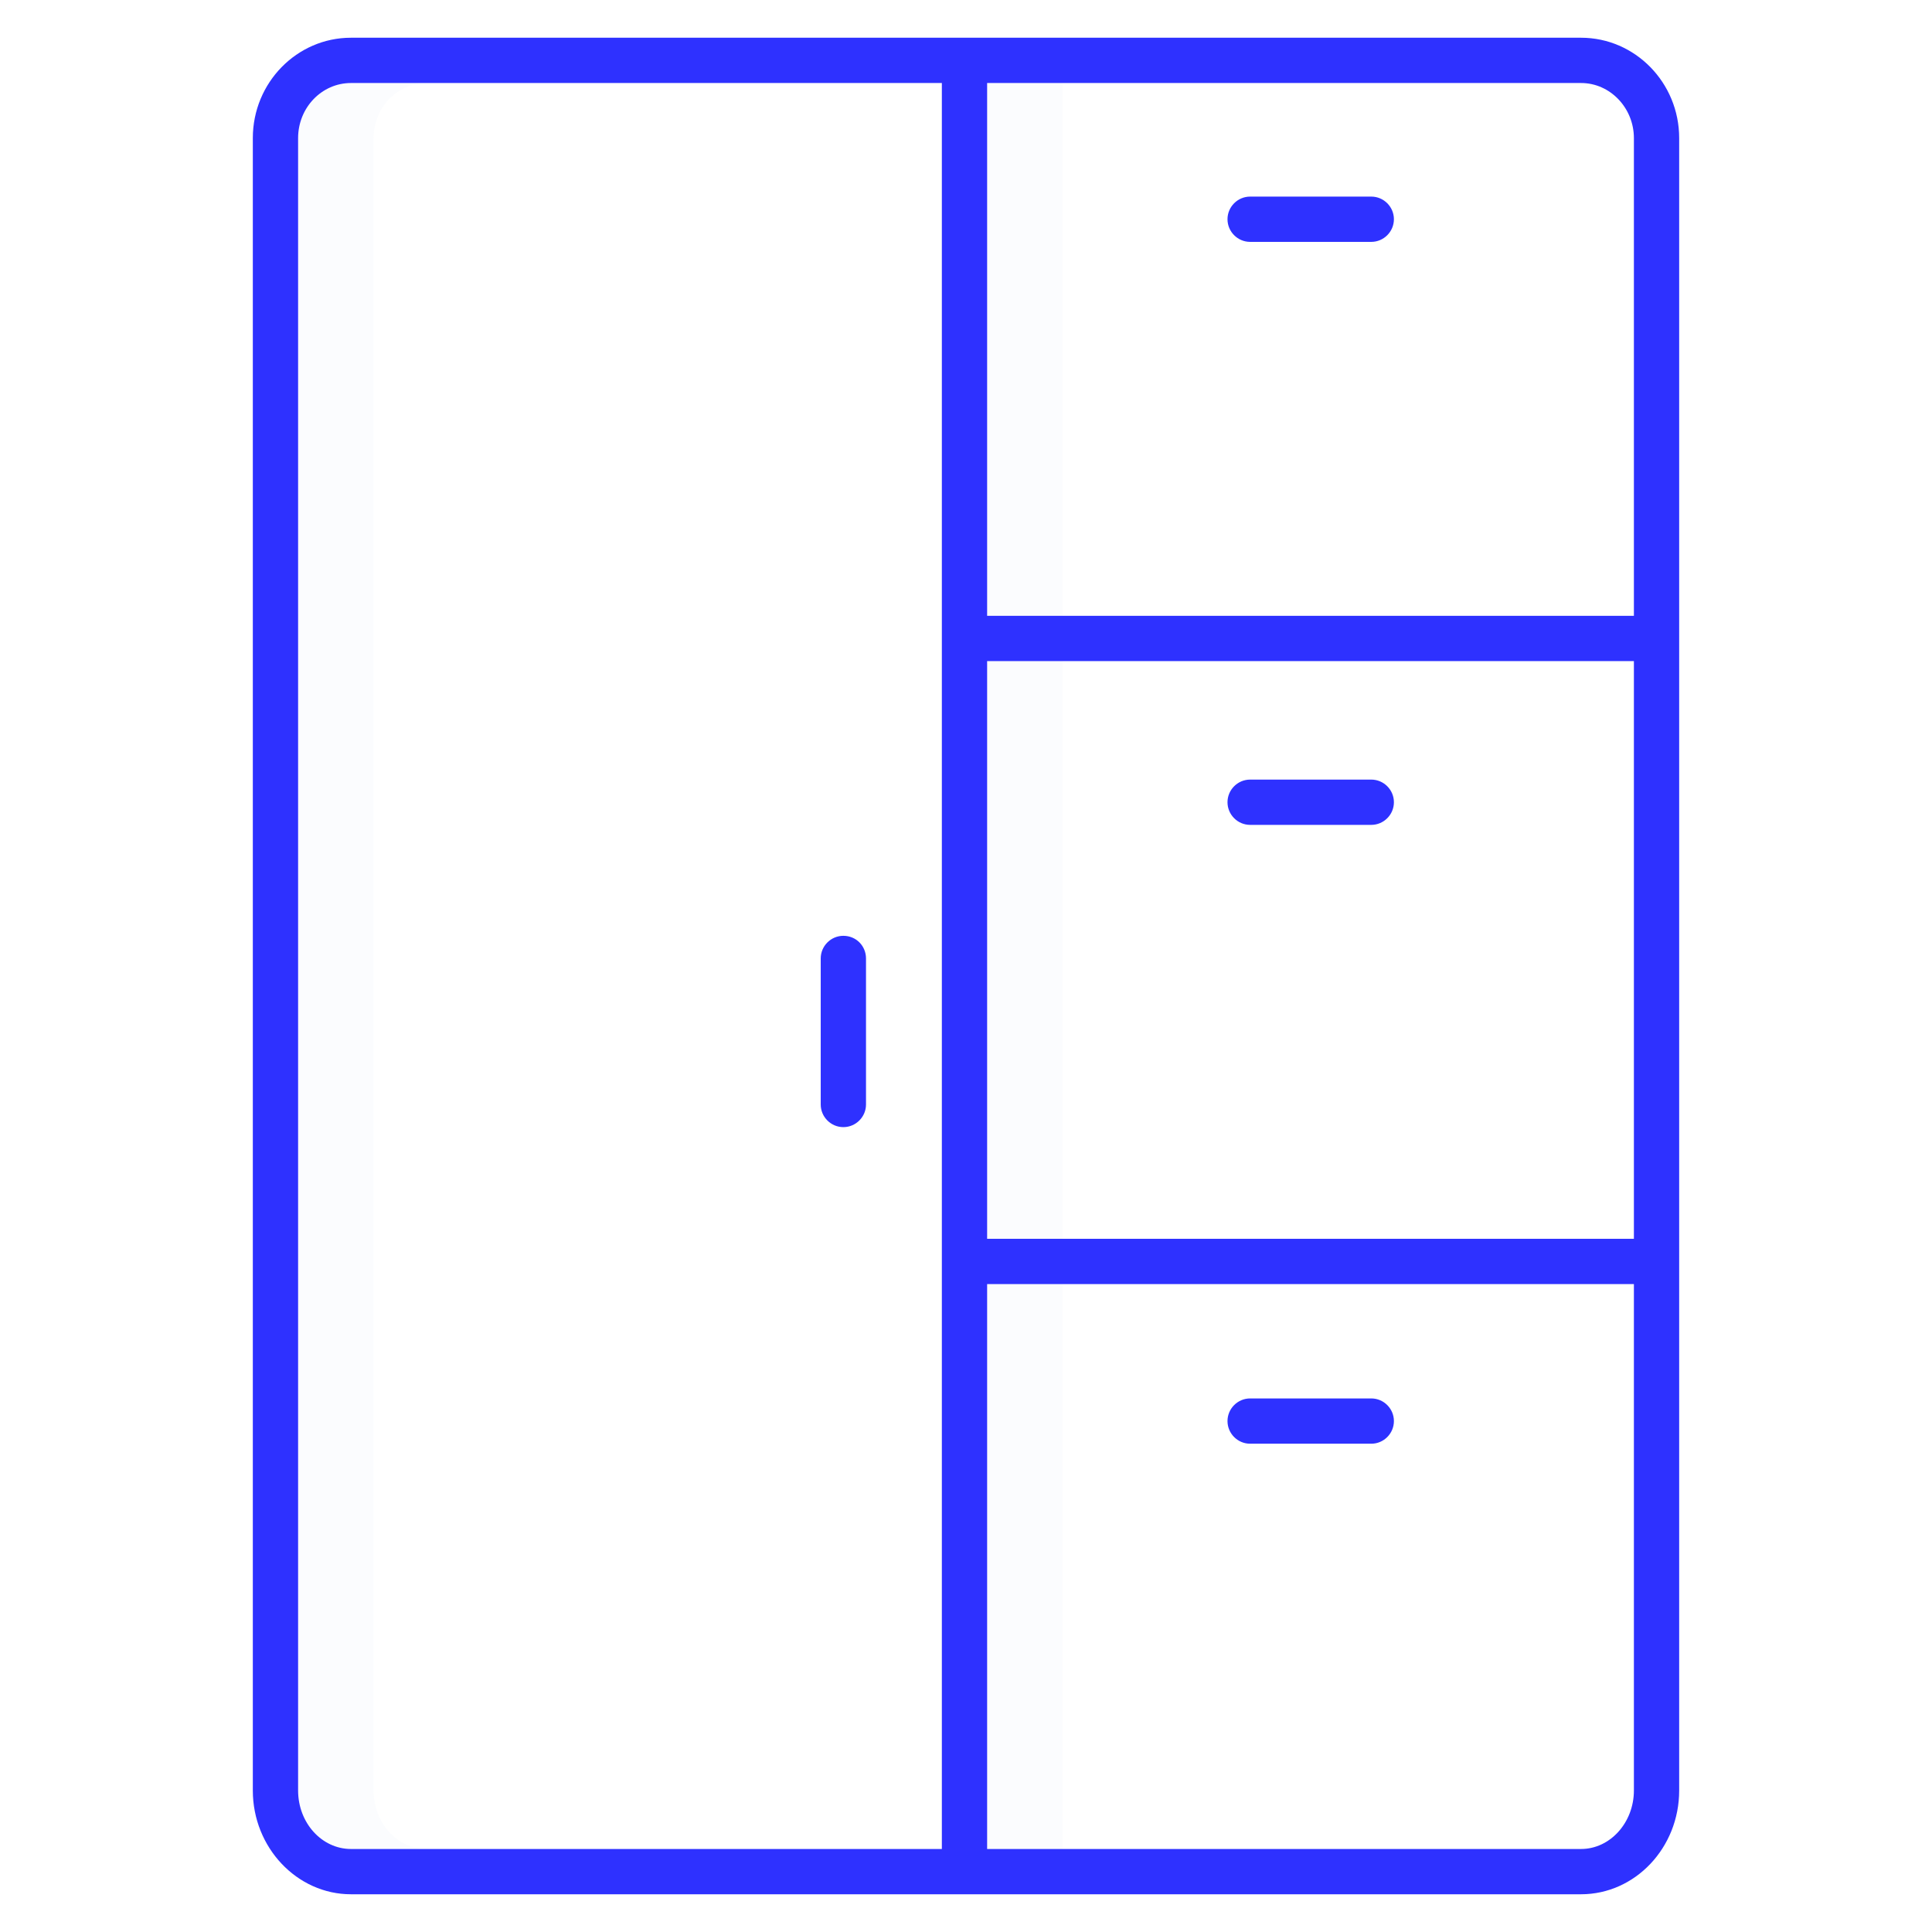
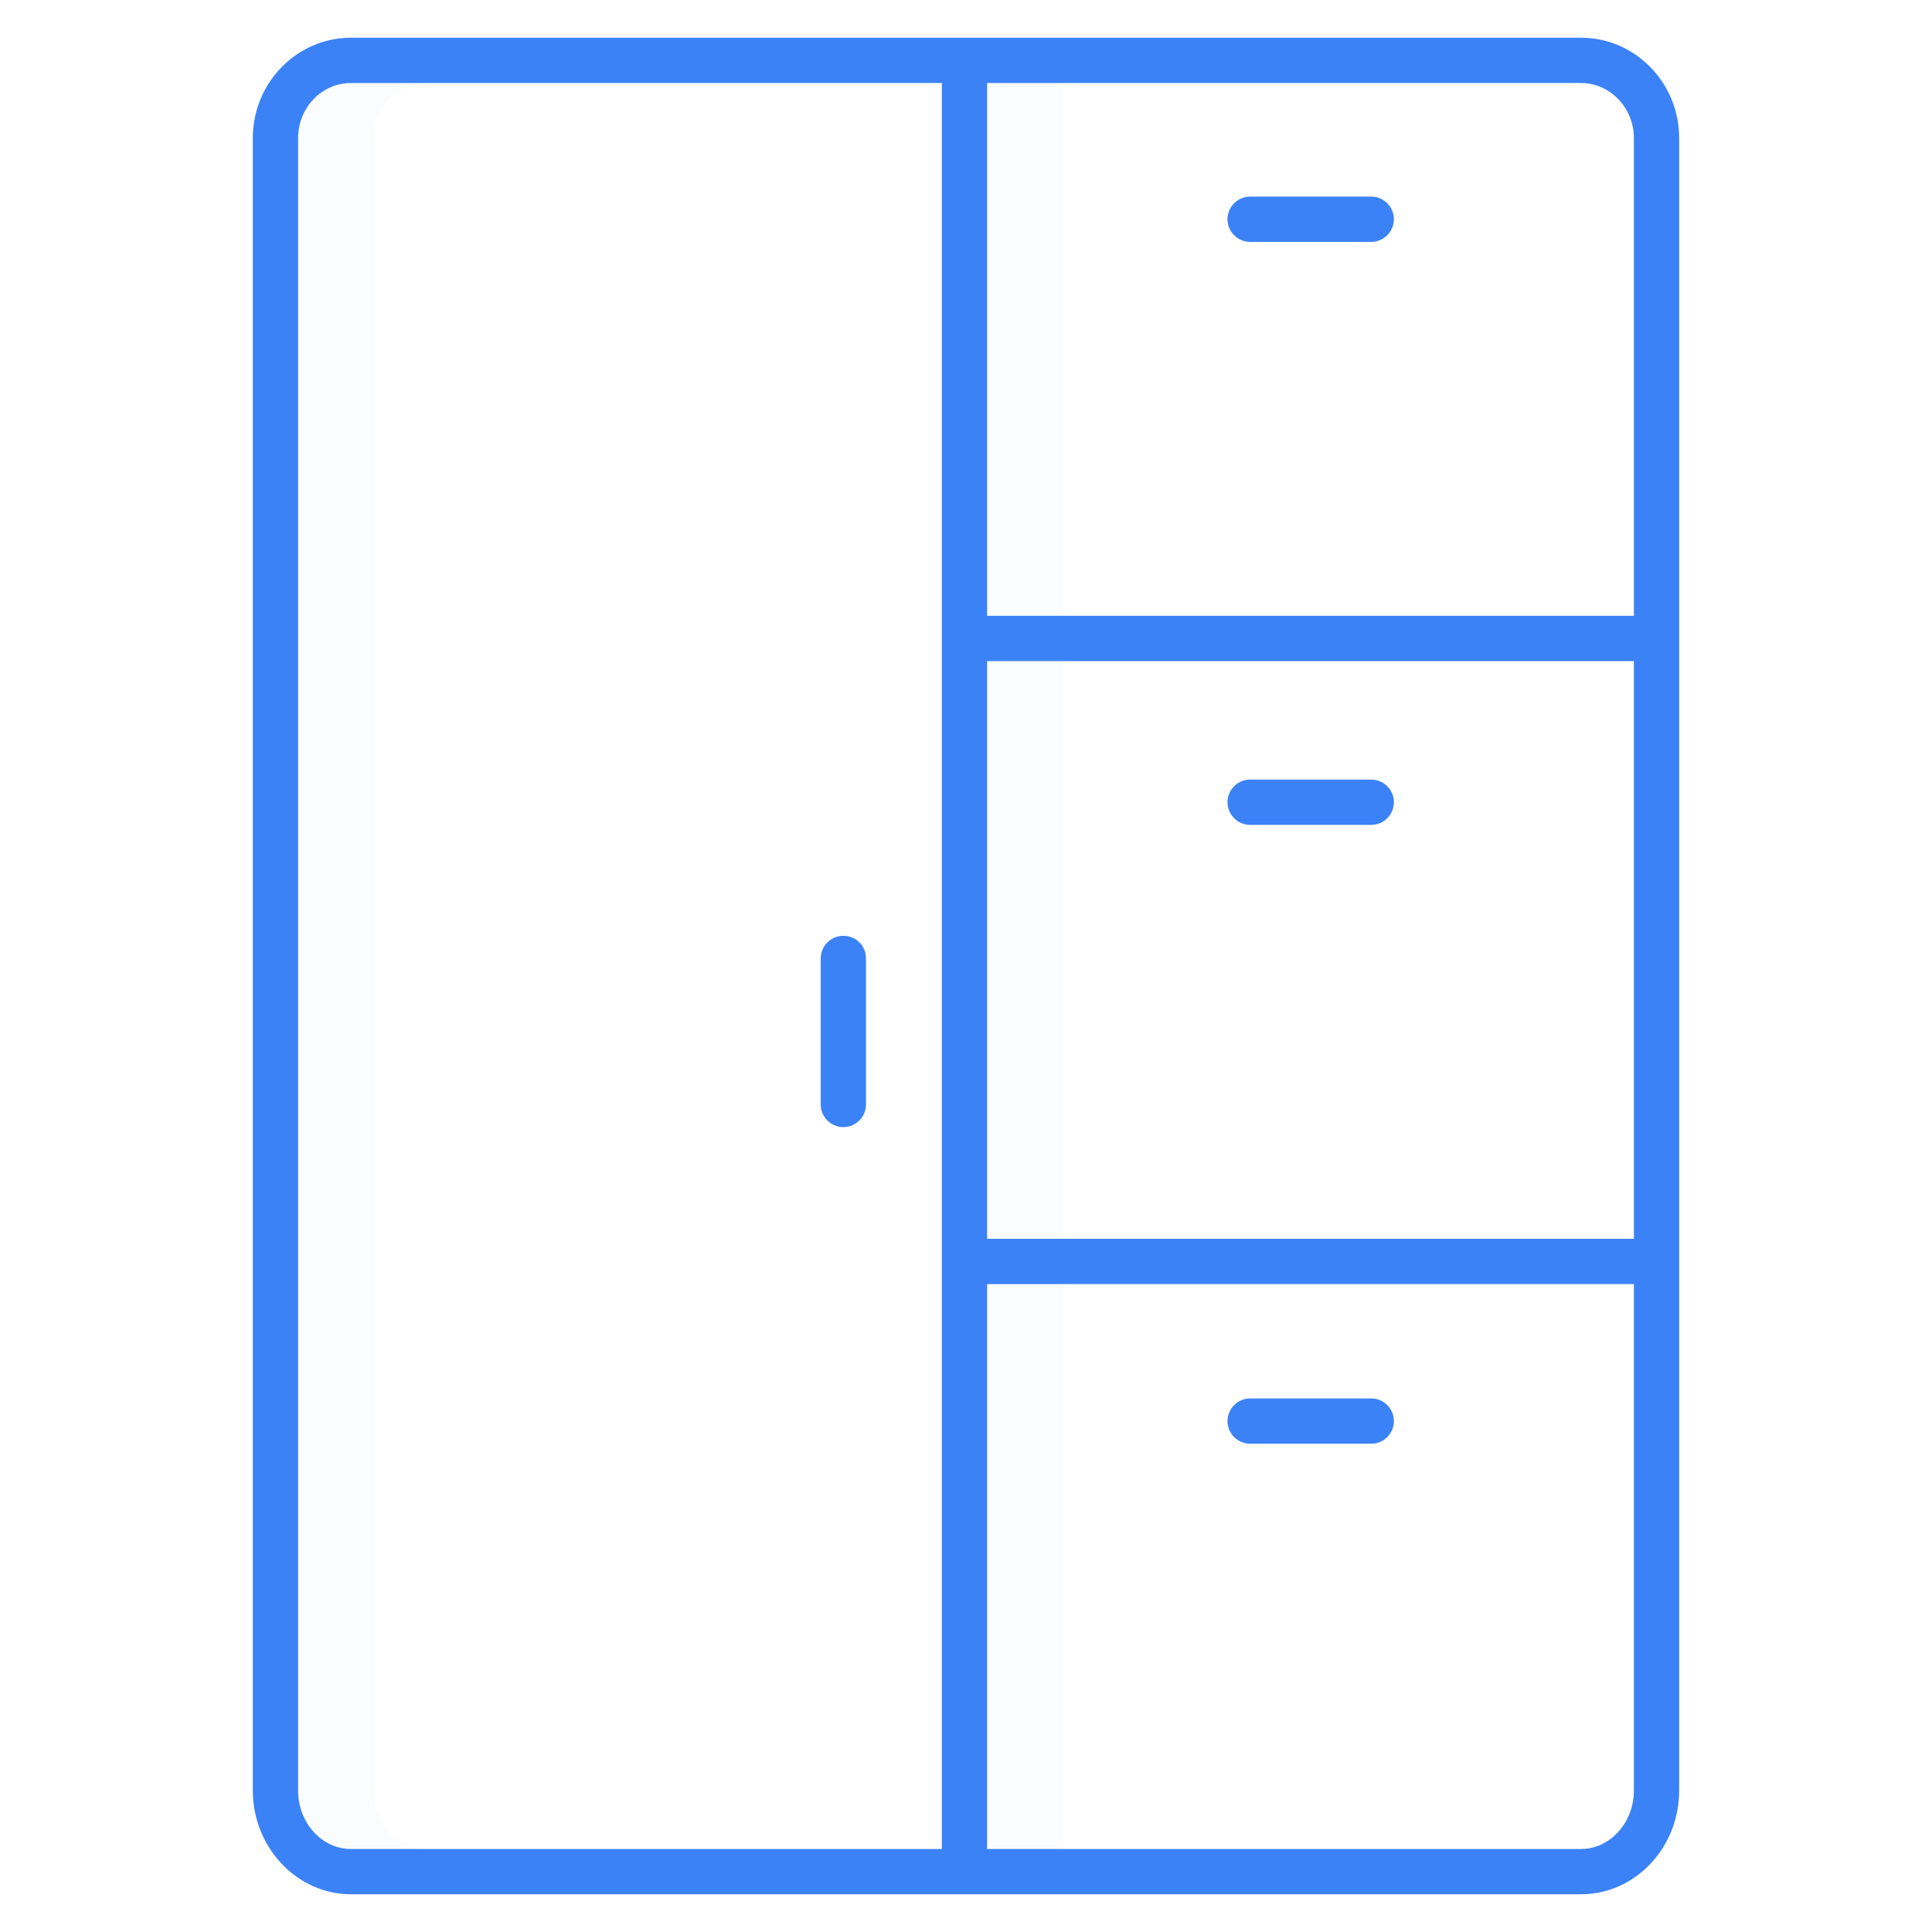
- <svg xmlns="http://www.w3.org/2000/svg" version="1.1" id="Layer_1" x="0" y="0" viewBox="0 0 512 512" style="enable-background:new 0 0 512 512" xml:space="preserve">
-   <style>.st0{opacity:.1;fill:#d4e1f4;enable-background:new}.st1{fill:#2e31ff}</style>
-   <path class="st0" d="M261.6 22h20v468h-20V22zM99 474.5V36.6c0-8.1 6.3-14.6 14-14.6H93c-7.7 0-14 6.6-14 14.6v437.9c0 8.5 6.3 15.5 14 15.5h20c-7.7 0-14-6.9-14-15.5z" />
-   <path class="st1" d="M223.5 248c-3.3 0-6 2.7-6 6v38.7c0 3.3 2.7 6 6 6s6-2.7 6-6V254c0-3.3-2.6-6-6-6zM331.3 64.1h32.1c3.3 0 6-2.7 6-6s-2.7-6-6-6h-32.1c-3.3 0-6 2.7-6 6s2.7 6 6 6zM363.4 218.6c3.3 0 6-2.7 6-6s-2.7-6-6-6h-32.1c-3.3 0-6 2.7-6 6s2.7 6 6 6h32.1zM363.4 382.6c3.3 0 6-2.7 6-6s-2.7-6-6-6h-32.1c-3.3 0-6 2.7-6 6s2.7 6 6 6h32.1zM255.6 163.2H439v12H255.6v-12zM255.6 328.3H439v12H255.6v-12z" />
-   <path class="st1" d="M445 474.5V36.6c0-14.7-11.7-26.6-26-26.6H93c-14.3 0-26 11.9-26 26.6v437.9c0 15.1 11.7 27.5 26 27.5h326c14.3 0 26-12.3 26-27.5zM433 36.6v437.9c0 8.5-6.3 15.5-14 15.5H261.6V22H419c7.7 0 14 6.6 14 14.6zM79 474.5V36.6C79 28.5 85.3 22 93 22h156.6v468H93c-7.7 0-14-6.9-14-15.5z" />
+ <svg xmlns="http://www.w3.org/2000/svg" version="1.1" id="Layer_1" x="0px" y="0px" viewBox="0 0 512 512" style="enable-background:new 0 0 512 512;" xml:space="preserve">
+   <style type="text/css">
+ 	.st0{opacity:0.1;fill:#D4E1F4;enable-background:new    ;}
+ 	.st1{fill:#3B82F6;}
+ </style>
+   <path class="st0" d="M261.6,22h20v468h-20V22z M99,474.5V36.6c0-8.1,6.3-14.6,14-14.6H93c-7.7,0-14,6.6-14,14.6v437.9  c0,8.5,6.3,15.5,14,15.5h20C105.3,490,99,483.1,99,474.5z" />
+   <path class="st1" d="M223.5,248c-3.3,0-6,2.7-6,6v38.7c0,3.3,2.7,6,6,6s6-2.7,6-6V254C229.5,250.7,226.9,248,223.5,248z M331.3,64.1  h32.1c3.3,0,6-2.7,6-6s-2.7-6-6-6h-32.1c-3.3,0-6,2.7-6,6S328,64.1,331.3,64.1z M363.4,218.6c3.3,0,6-2.7,6-6s-2.7-6-6-6h-32.1  c-3.3,0-6,2.7-6,6s2.7,6,6,6H363.4z M363.4,382.6c3.3,0,6-2.7,6-6s-2.7-6-6-6h-32.1c-3.3,0-6,2.7-6,6s2.7,6,6,6H363.4z M255.6,163.2  H439v12H255.6V163.2z M255.6,328.3H439v12H255.6V328.3z" />
+   <path class="st1" d="M445,474.5V36.6c0-14.7-11.7-26.6-26-26.6H93c-14.3,0-26,11.9-26,26.6v437.9c0,15.1,11.7,27.5,26,27.5h326  C433.3,502,445,489.7,445,474.5z M433,36.6v437.9c0,8.5-6.3,15.5-14,15.5H261.6V22H419C426.7,22,433,28.6,433,36.6z M79,474.5V36.6  C79,28.5,85.3,22,93,22h156.6v468H93C85.3,490,79,483.1,79,474.5z" />
</svg>
